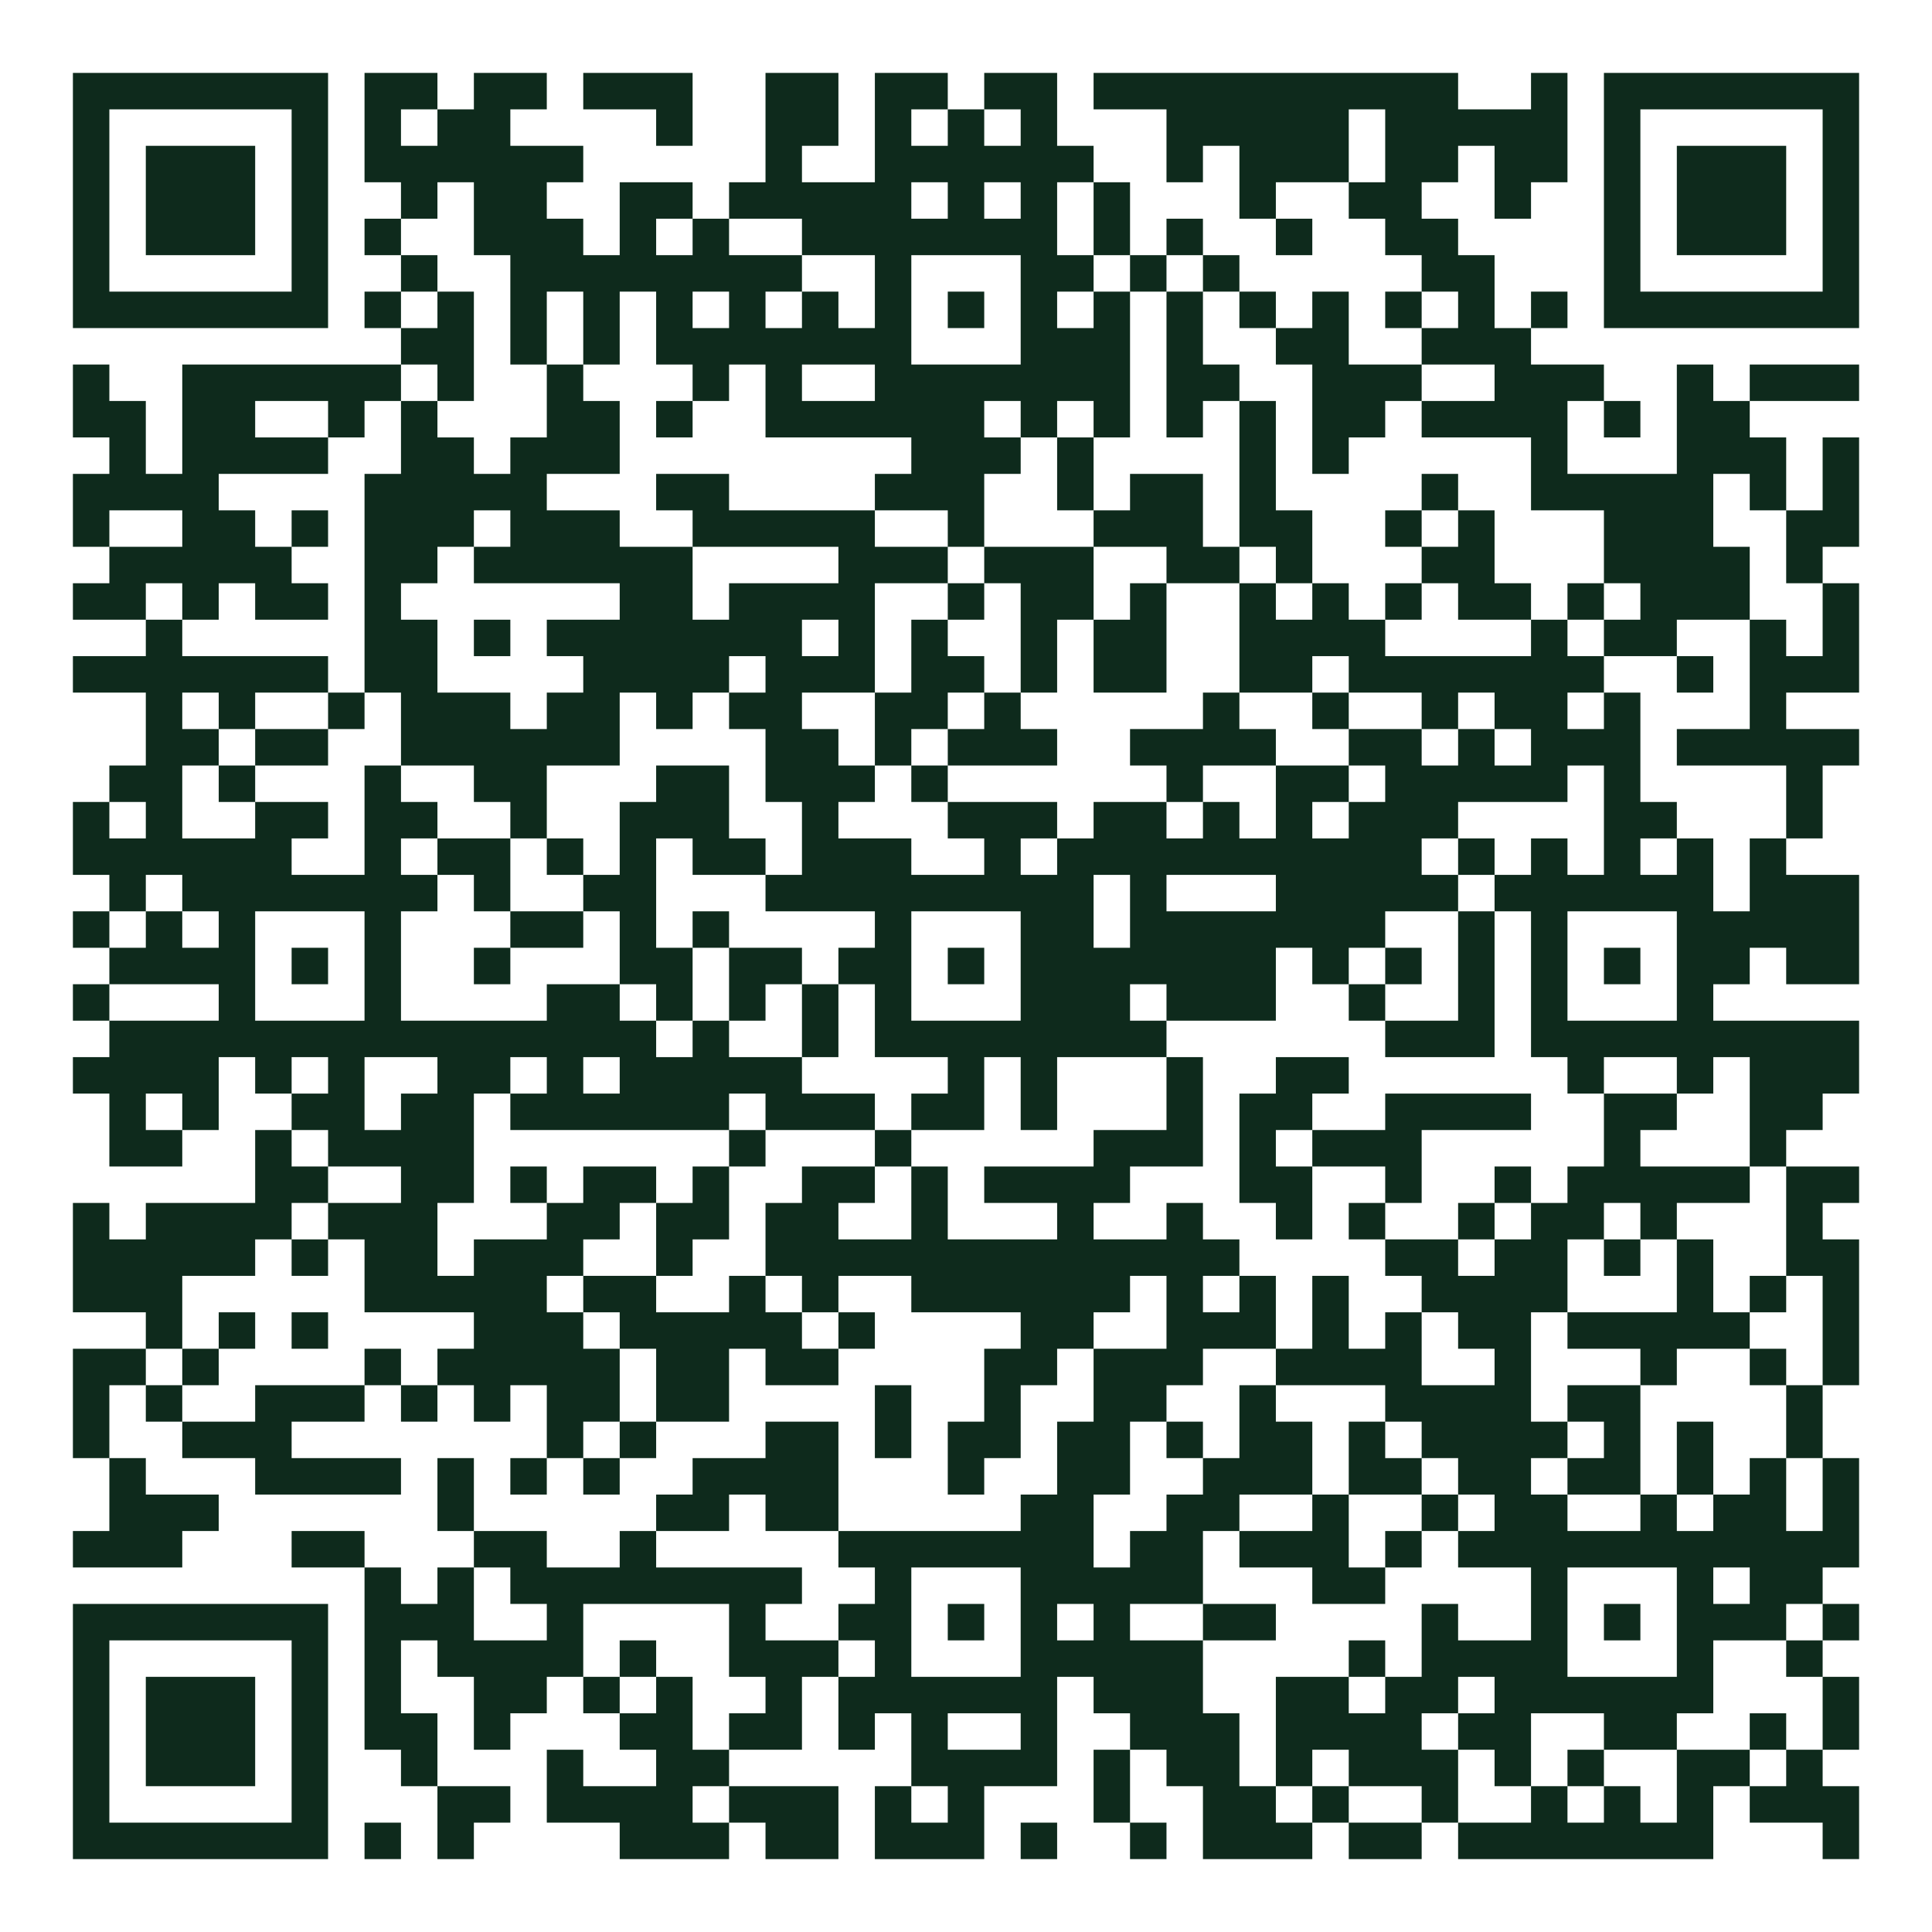
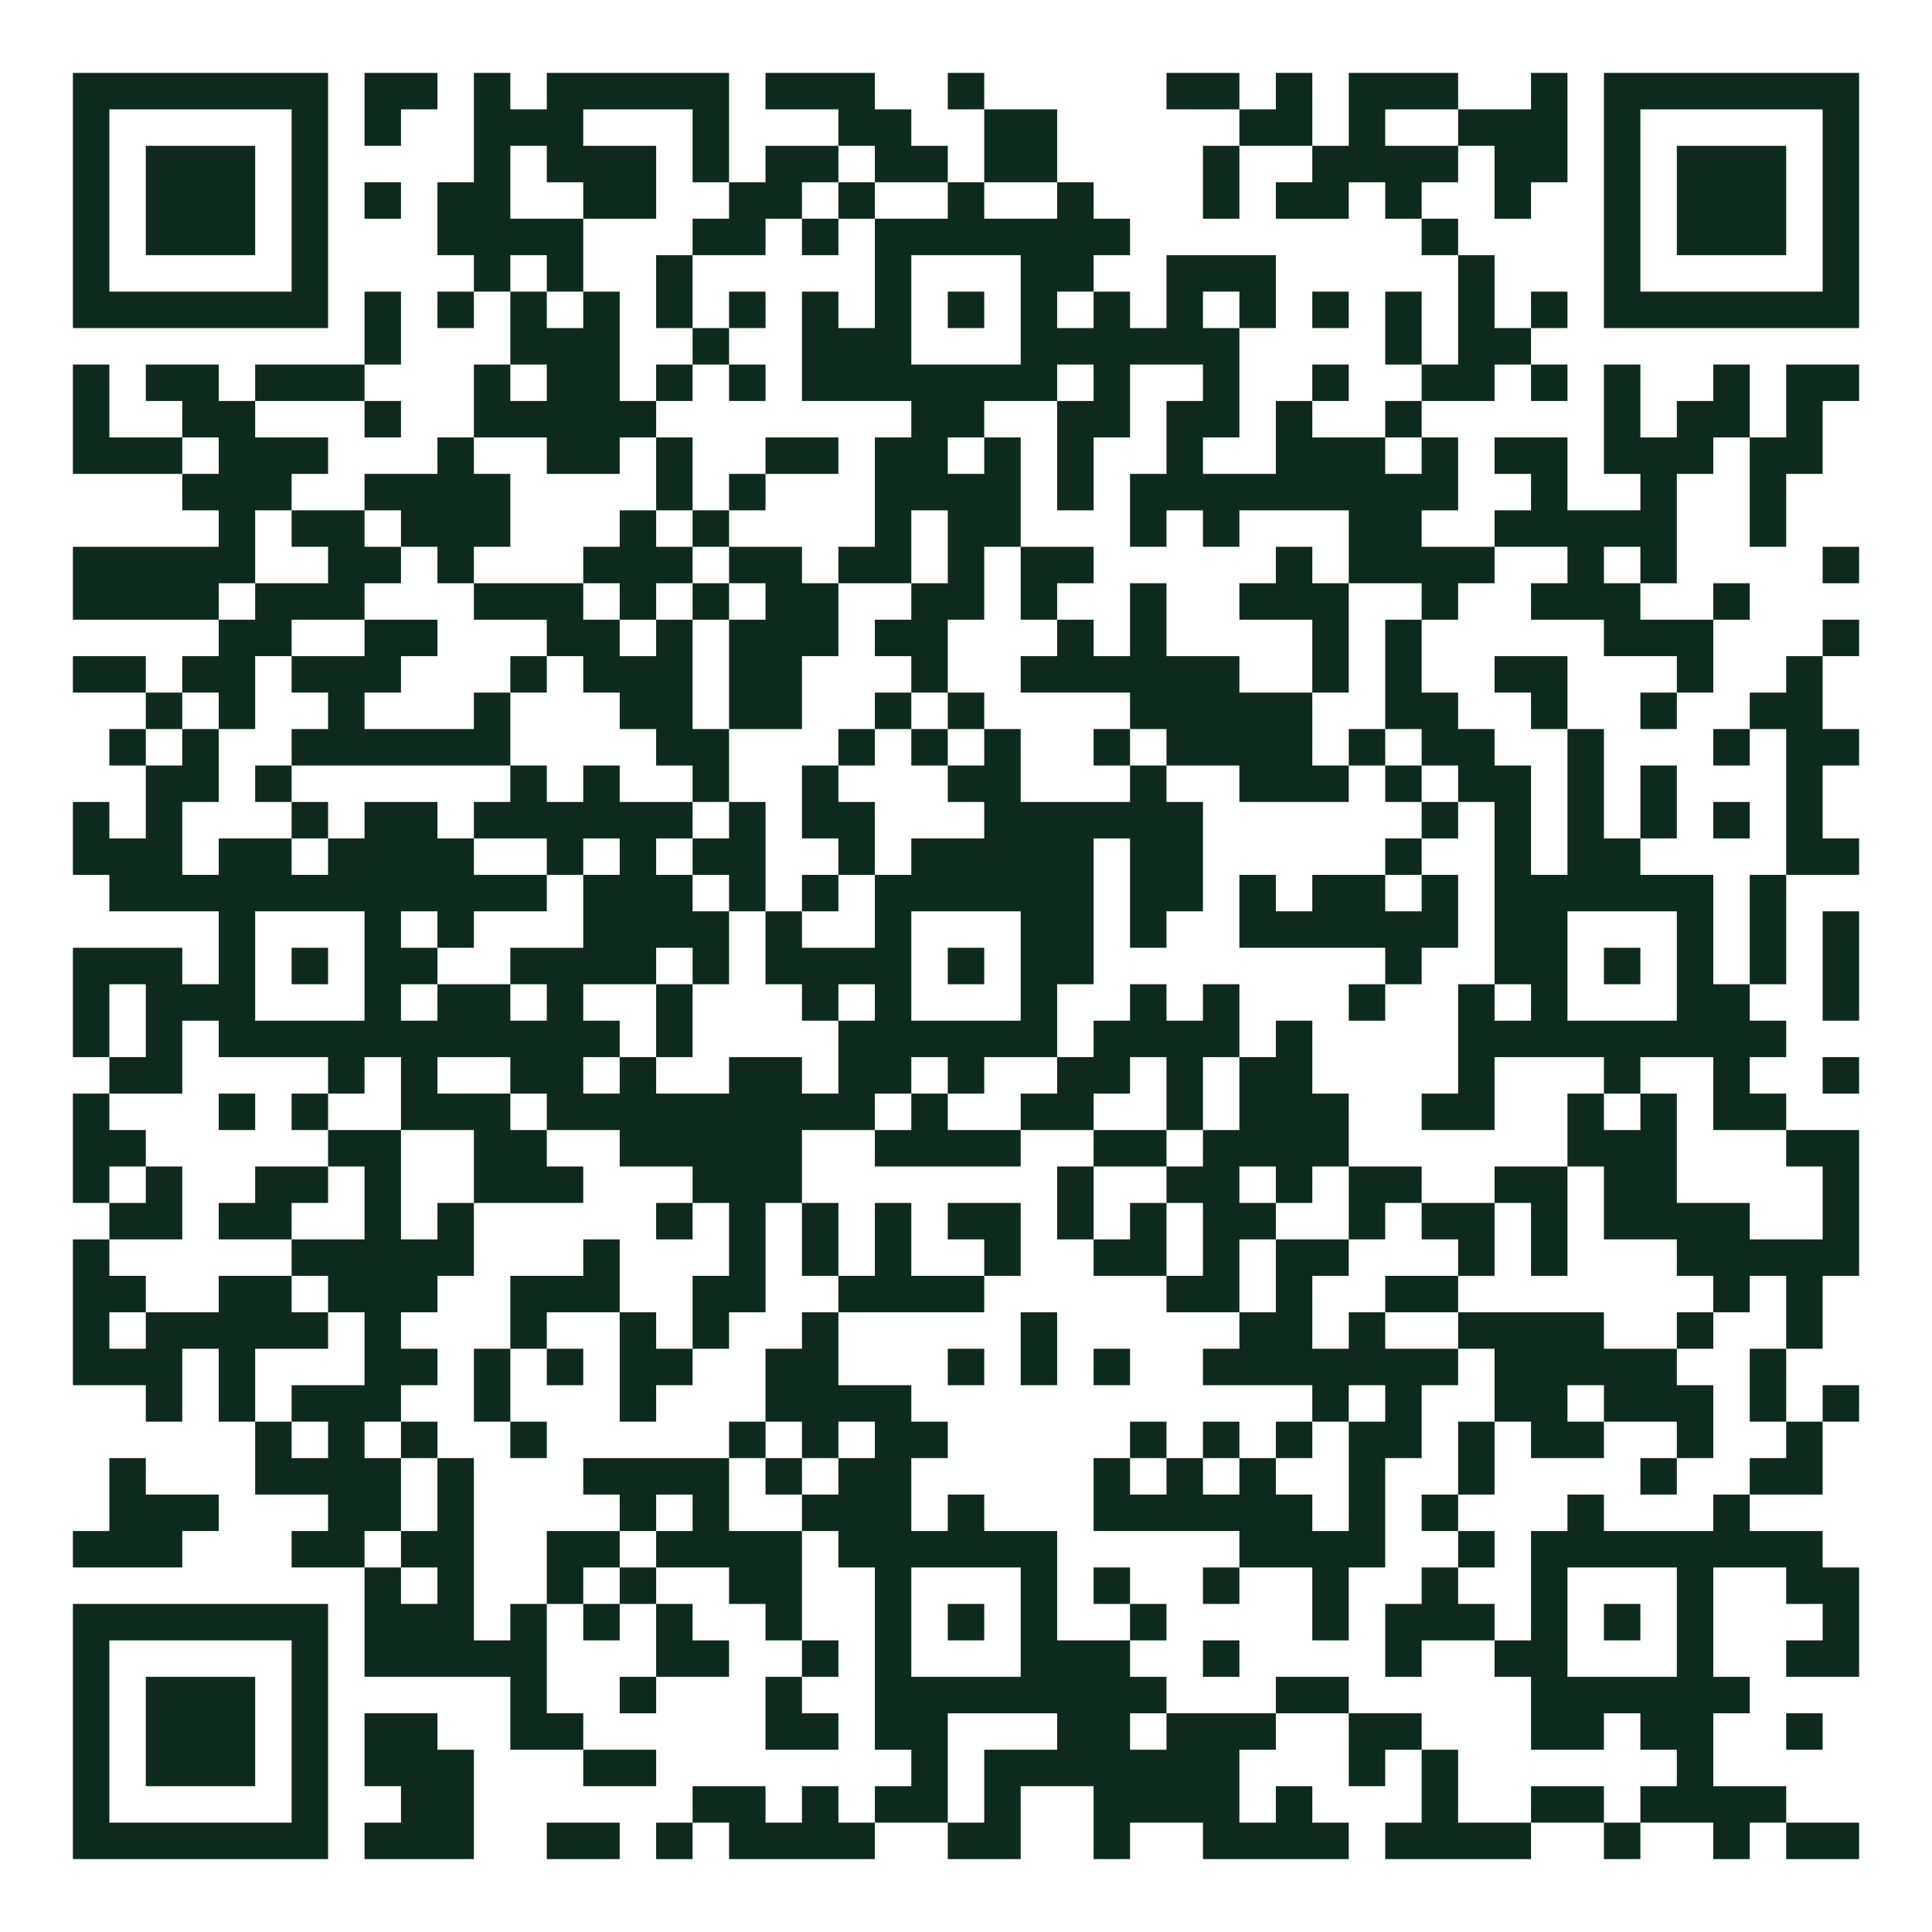
<svg xmlns="http://www.w3.org/2000/svg" width="318" height="318" class="segno">
-   <path transform="scale(6)" class="qrline" stroke="#0e2a1c" d="M2 2.5h7m1 0h2m1 0h2m1 0h3m2 0h2m1 0h2m1 0h2m1 0h10m2 0h1m1 0h7m-49 1h1m5 0h1m1 0h1m1 0h2m4 0h1m2 0h2m1 0h1m1 0h1m1 0h1m3 0h5m1 0h5m1 0h1m5 0h1m-49 1h1m1 0h3m1 0h1m1 0h6m5 0h1m2 0h6m2 0h1m1 0h3m1 0h2m1 0h2m1 0h1m1 0h3m1 0h1m-49 1h1m1 0h3m1 0h1m2 0h1m1 0h2m2 0h2m1 0h5m1 0h1m1 0h1m1 0h1m3 0h1m2 0h2m2 0h1m2 0h1m1 0h3m1 0h1m-49 1h1m1 0h3m1 0h1m1 0h1m2 0h3m1 0h1m1 0h1m2 0h7m1 0h1m1 0h1m2 0h1m2 0h2m4 0h1m1 0h3m1 0h1m-49 1h1m5 0h1m2 0h1m2 0h8m2 0h1m3 0h2m1 0h1m1 0h1m5 0h2m3 0h1m5 0h1m-49 1h7m1 0h1m1 0h1m1 0h1m1 0h1m1 0h1m1 0h1m1 0h1m1 0h1m1 0h1m1 0h1m1 0h1m1 0h1m1 0h1m1 0h1m1 0h1m1 0h1m1 0h1m1 0h7m-40 1h2m1 0h1m1 0h1m1 0h7m3 0h3m1 0h1m2 0h2m2 0h3m-40 1h1m2 0h6m1 0h1m2 0h1m3 0h1m1 0h1m2 0h7m1 0h2m2 0h3m2 0h3m2 0h1m1 0h3m-49 1h2m1 0h2m2 0h1m1 0h1m3 0h2m1 0h1m2 0h6m1 0h1m1 0h1m1 0h1m1 0h1m1 0h2m1 0h4m1 0h1m1 0h2m-45 1h1m1 0h4m2 0h2m1 0h3m8 0h3m1 0h1m4 0h1m1 0h1m5 0h1m3 0h3m1 0h1m-49 1h4m4 0h5m3 0h2m4 0h3m2 0h1m1 0h2m1 0h1m4 0h1m2 0h5m1 0h1m1 0h1m-49 1h1m2 0h2m1 0h1m1 0h3m1 0h3m2 0h5m2 0h1m3 0h3m1 0h2m2 0h1m1 0h1m3 0h3m2 0h2m-48 1h5m2 0h2m1 0h6m4 0h3m1 0h3m2 0h2m1 0h1m3 0h2m3 0h4m1 0h1m-48 1h2m1 0h1m1 0h2m1 0h1m6 0h2m1 0h4m2 0h1m1 0h2m1 0h1m2 0h1m1 0h1m1 0h1m1 0h2m1 0h1m1 0h3m2 0h1m-47 1h1m5 0h2m1 0h1m1 0h7m1 0h1m1 0h1m2 0h1m1 0h2m2 0h4m4 0h1m1 0h2m2 0h1m1 0h1m-49 1h7m1 0h2m4 0h4m1 0h3m1 0h2m1 0h1m1 0h2m2 0h2m1 0h7m2 0h1m1 0h3m-47 1h1m1 0h1m2 0h1m1 0h3m1 0h2m1 0h1m1 0h2m2 0h2m1 0h1m5 0h1m2 0h1m2 0h1m1 0h2m1 0h1m3 0h1m-45 1h2m1 0h2m2 0h6m4 0h2m1 0h1m1 0h3m2 0h4m2 0h2m1 0h1m1 0h3m1 0h5m-48 1h2m1 0h1m3 0h1m2 0h2m3 0h2m1 0h3m1 0h1m6 0h1m2 0h2m1 0h5m1 0h1m4 0h1m-48 1h1m1 0h1m2 0h2m1 0h2m2 0h1m2 0h3m2 0h1m3 0h3m1 0h2m1 0h1m1 0h1m1 0h3m4 0h2m3 0h1m-48 1h6m2 0h1m1 0h2m1 0h1m1 0h1m1 0h2m1 0h3m2 0h1m1 0h10m1 0h1m1 0h1m1 0h1m1 0h1m1 0h1m-46 1h1m1 0h7m1 0h1m2 0h2m3 0h9m1 0h1m3 0h5m1 0h6m1 0h3m-49 1h1m1 0h1m1 0h1m3 0h1m3 0h2m1 0h1m1 0h1m4 0h1m3 0h2m1 0h7m2 0h1m1 0h1m3 0h5m-48 1h4m1 0h1m1 0h1m2 0h1m3 0h2m1 0h2m1 0h2m1 0h1m1 0h7m1 0h1m1 0h1m1 0h1m1 0h1m1 0h1m1 0h2m1 0h2m-49 1h1m3 0h1m3 0h1m4 0h2m1 0h1m1 0h1m1 0h1m1 0h1m3 0h3m1 0h3m2 0h1m2 0h1m1 0h1m3 0h1m-44 1h15m1 0h1m2 0h1m1 0h8m6 0h3m1 0h9m-49 1h4m1 0h1m1 0h1m2 0h2m1 0h1m1 0h5m4 0h1m1 0h1m3 0h1m2 0h2m6 0h1m2 0h1m1 0h3m-48 1h1m1 0h1m2 0h2m1 0h2m1 0h6m1 0h3m1 0h2m1 0h1m3 0h1m1 0h2m2 0h4m2 0h2m2 0h2m-47 1h2m2 0h1m1 0h4m7 0h1m3 0h1m5 0h3m1 0h1m1 0h3m5 0h1m3 0h1m-42 1h2m2 0h2m1 0h1m1 0h2m1 0h1m2 0h2m1 0h1m1 0h4m3 0h2m2 0h1m2 0h1m1 0h5m1 0h2m-49 1h1m1 0h4m1 0h3m3 0h2m1 0h2m1 0h2m2 0h1m3 0h1m2 0h1m2 0h1m1 0h1m2 0h1m1 0h2m1 0h1m3 0h1m-48 1h5m1 0h1m1 0h2m1 0h3m2 0h1m2 0h13m4 0h2m1 0h2m1 0h1m1 0h1m2 0h2m-49 1h3m5 0h5m1 0h2m2 0h1m1 0h1m2 0h6m1 0h1m1 0h1m1 0h1m2 0h4m3 0h1m1 0h1m1 0h1m-47 1h1m1 0h1m1 0h1m4 0h3m1 0h5m1 0h1m4 0h2m2 0h3m1 0h1m1 0h1m1 0h2m1 0h5m2 0h1m-49 1h2m1 0h1m4 0h1m1 0h5m1 0h2m1 0h2m4 0h2m1 0h3m2 0h4m2 0h1m3 0h1m2 0h1m1 0h1m-49 1h1m1 0h1m2 0h3m1 0h1m1 0h1m1 0h2m1 0h2m4 0h1m2 0h1m2 0h2m2 0h1m3 0h4m1 0h2m4 0h1m-48 1h1m2 0h3m7 0h1m1 0h1m3 0h2m1 0h1m1 0h2m1 0h2m1 0h1m1 0h2m1 0h1m1 0h4m1 0h1m1 0h1m2 0h1m-47 1h1m3 0h4m1 0h1m1 0h1m1 0h1m2 0h4m3 0h1m2 0h2m2 0h3m1 0h2m1 0h2m1 0h2m1 0h1m1 0h1m1 0h1m-48 1h3m6 0h1m5 0h2m1 0h2m5 0h2m2 0h2m2 0h1m2 0h1m1 0h2m2 0h1m1 0h2m1 0h1m-49 1h3m3 0h2m3 0h2m2 0h1m5 0h7m1 0h2m1 0h3m1 0h1m1 0h11m-41 1h1m1 0h1m1 0h8m2 0h1m3 0h5m3 0h2m4 0h1m3 0h1m1 0h2m-48 1h7m1 0h3m2 0h1m4 0h1m2 0h2m1 0h1m1 0h1m1 0h1m2 0h2m4 0h1m2 0h1m1 0h1m1 0h3m1 0h1m-49 1h1m5 0h1m1 0h1m1 0h4m1 0h1m2 0h3m1 0h1m3 0h5m4 0h1m1 0h4m3 0h1m2 0h1m-48 1h1m1 0h3m1 0h1m1 0h1m2 0h2m1 0h1m1 0h1m2 0h1m1 0h6m1 0h3m2 0h2m1 0h2m1 0h6m3 0h1m-49 1h1m1 0h3m1 0h1m1 0h2m1 0h1m3 0h2m1 0h2m1 0h1m1 0h1m2 0h1m2 0h3m1 0h4m1 0h2m2 0h2m2 0h1m1 0h1m-49 1h1m1 0h3m1 0h1m2 0h1m3 0h1m2 0h2m5 0h4m1 0h1m1 0h2m1 0h1m1 0h3m1 0h1m1 0h1m2 0h2m1 0h1m-48 1h1m5 0h1m3 0h2m1 0h4m1 0h3m1 0h1m1 0h1m3 0h1m2 0h2m1 0h1m2 0h1m2 0h1m1 0h1m1 0h1m1 0h3m-49 1h7m1 0h1m1 0h1m4 0h3m1 0h2m1 0h3m1 0h1m2 0h1m1 0h3m1 0h2m1 0h7m3 0h1" />
+   <path transform="scale(6)" class="qrline" stroke="#0e2a1c" d="M2 2.5h7m1 0h2m1 0h1m1 0h5m1 0h3m2 0h1m5 0h2m1 0h1m1 0h3m2 0h1m1 0h7m-49 1h1m5 0h1m1 0h1m2 0h3m3 0h1m3 0h2m2 0h2m5 0h2m1 0h1m2 0h3m1 0h1m5 0h1m-49 1h1m1 0h3m1 0h1m4 0h1m1 0h3m1 0h1m1 0h2m1 0h2m1 0h2m4 0h1m2 0h4m1 0h2m1 0h1m1 0h3m1 0h1m-49 1h1m1 0h3m1 0h1m1 0h1m1 0h2m2 0h2m2 0h2m1 0h1m2 0h1m2 0h1m3 0h1m1 0h2m1 0h1m2 0h1m2 0h1m1 0h3m1 0h1m-49 1h1m1 0h3m1 0h1m3 0h4m3 0h2m1 0h1m1 0h7m8 0h1m4 0h1m1 0h3m1 0h1m-49 1h1m5 0h1m4 0h1m1 0h1m2 0h1m5 0h1m3 0h2m2 0h3m5 0h1m3 0h1m5 0h1m-49 1h7m1 0h1m1 0h1m1 0h1m1 0h1m1 0h1m1 0h1m1 0h1m1 0h1m1 0h1m1 0h1m1 0h1m1 0h1m1 0h1m1 0h1m1 0h1m1 0h1m1 0h1m1 0h7m-41 1h1m3 0h3m2 0h1m2 0h3m3 0h6m4 0h1m1 0h2m-40 1h1m1 0h2m1 0h3m3 0h1m1 0h2m1 0h1m1 0h1m1 0h7m1 0h1m2 0h1m2 0h1m2 0h2m1 0h1m1 0h1m2 0h1m1 0h2m-49 1h1m2 0h2m3 0h1m2 0h5m7 0h2m2 0h2m1 0h2m1 0h1m2 0h1m5 0h1m1 0h2m1 0h1m-48 1h3m1 0h3m3 0h1m2 0h2m1 0h1m2 0h2m1 0h2m1 0h1m1 0h1m2 0h1m2 0h3m1 0h1m1 0h2m1 0h3m1 0h2m-45 1h3m2 0h4m4 0h1m1 0h1m3 0h4m1 0h1m1 0h9m2 0h1m2 0h1m2 0h1m-43 1h1m1 0h2m1 0h3m3 0h1m1 0h1m4 0h1m1 0h2m3 0h1m1 0h1m3 0h2m2 0h5m2 0h1m-47 1h5m2 0h2m1 0h1m3 0h3m1 0h2m1 0h2m1 0h1m1 0h2m5 0h1m1 0h4m2 0h1m1 0h1m4 0h1m-49 1h4m1 0h3m3 0h3m1 0h1m1 0h1m1 0h2m2 0h2m1 0h1m2 0h1m2 0h3m2 0h1m2 0h3m2 0h1m-42 1h2m2 0h2m3 0h2m1 0h1m1 0h3m1 0h2m3 0h1m1 0h1m4 0h1m1 0h1m5 0h3m3 0h1m-49 1h2m1 0h2m1 0h3m3 0h1m1 0h3m1 0h2m3 0h1m2 0h6m2 0h1m1 0h1m2 0h2m3 0h1m2 0h1m-46 1h1m1 0h1m2 0h1m3 0h1m3 0h2m1 0h2m2 0h1m1 0h1m4 0h5m2 0h2m2 0h1m2 0h1m2 0h2m-47 1h1m1 0h1m2 0h6m4 0h2m3 0h1m1 0h1m1 0h1m2 0h1m1 0h4m1 0h1m1 0h2m2 0h1m3 0h1m1 0h2m-47 1h2m1 0h1m6 0h1m1 0h1m2 0h1m2 0h1m3 0h2m3 0h1m2 0h3m1 0h1m1 0h2m1 0h1m1 0h1m3 0h1m-48 1h1m1 0h1m3 0h1m1 0h2m1 0h6m1 0h1m1 0h2m3 0h6m6 0h1m1 0h1m1 0h1m1 0h1m1 0h1m1 0h1m-48 1h3m1 0h2m1 0h4m2 0h1m1 0h1m1 0h2m2 0h1m1 0h5m1 0h2m5 0h1m2 0h1m1 0h2m4 0h2m-48 1h12m1 0h3m1 0h1m1 0h1m1 0h6m1 0h2m1 0h1m1 0h2m1 0h1m1 0h6m1 0h1m-43 1h1m3 0h1m1 0h1m3 0h4m1 0h1m2 0h1m3 0h2m1 0h1m2 0h6m1 0h2m3 0h1m1 0h1m1 0h1m-49 1h3m1 0h1m1 0h1m1 0h2m2 0h4m1 0h1m1 0h4m1 0h1m1 0h2m8 0h1m2 0h2m1 0h1m1 0h1m1 0h1m1 0h1m-49 1h1m1 0h3m3 0h1m1 0h2m1 0h1m2 0h1m3 0h1m1 0h1m3 0h1m2 0h1m1 0h1m3 0h1m2 0h1m1 0h1m3 0h2m2 0h1m-49 1h1m1 0h1m1 0h11m1 0h1m4 0h6m1 0h4m1 0h1m4 0h9m-46 1h2m4 0h1m1 0h1m2 0h2m1 0h1m2 0h2m1 0h2m1 0h1m2 0h2m1 0h1m1 0h2m4 0h1m3 0h1m2 0h1m2 0h1m-49 1h1m3 0h1m1 0h1m2 0h3m1 0h9m1 0h1m2 0h2m2 0h1m1 0h3m2 0h2m2 0h1m1 0h1m1 0h2m-47 1h2m5 0h2m2 0h2m2 0h5m2 0h4m2 0h2m1 0h4m6 0h3m3 0h2m-49 1h1m1 0h1m2 0h2m1 0h1m2 0h3m3 0h3m7 0h1m2 0h2m1 0h1m1 0h2m2 0h2m1 0h2m4 0h1m-48 1h2m1 0h2m2 0h1m1 0h1m5 0h1m1 0h1m1 0h1m1 0h1m1 0h2m1 0h1m1 0h1m1 0h2m2 0h1m1 0h2m1 0h1m1 0h4m2 0h1m-49 1h1m5 0h5m3 0h1m3 0h1m1 0h1m1 0h1m2 0h1m2 0h2m1 0h1m1 0h2m3 0h1m1 0h1m3 0h5m-49 1h2m2 0h2m1 0h3m2 0h3m2 0h2m2 0h4m5 0h2m1 0h1m2 0h2m7 0h1m1 0h1m-48 1h1m1 0h5m1 0h1m3 0h1m2 0h1m1 0h1m2 0h1m5 0h1m5 0h2m1 0h1m2 0h4m2 0h1m2 0h1m-48 1h3m1 0h1m3 0h2m1 0h1m1 0h1m1 0h2m2 0h2m3 0h1m1 0h1m1 0h1m2 0h7m1 0h5m2 0h1m-45 1h1m1 0h1m1 0h3m2 0h1m3 0h1m3 0h4m11 0h1m1 0h1m2 0h2m1 0h3m1 0h1m1 0h1m-44 1h1m1 0h1m1 0h1m2 0h1m5 0h1m1 0h1m1 0h2m5 0h1m1 0h1m1 0h1m1 0h2m1 0h1m1 0h2m2 0h1m2 0h1m-47 1h1m3 0h4m1 0h1m3 0h4m1 0h1m1 0h2m5 0h1m1 0h1m1 0h1m2 0h1m2 0h1m4 0h1m2 0h2m-47 1h3m3 0h2m1 0h1m4 0h1m1 0h1m2 0h3m1 0h1m3 0h6m1 0h1m1 0h1m3 0h1m3 0h1m-46 1h3m3 0h2m1 0h2m2 0h2m1 0h4m1 0h6m5 0h4m2 0h1m1 0h8m-40 1h1m1 0h1m2 0h1m1 0h1m2 0h2m2 0h1m3 0h1m1 0h1m2 0h1m2 0h1m2 0h1m2 0h1m3 0h1m2 0h2m-49 1h7m1 0h3m1 0h1m1 0h1m1 0h1m2 0h1m2 0h1m1 0h1m1 0h1m2 0h1m4 0h1m1 0h3m1 0h1m1 0h1m1 0h1m3 0h1m-49 1h1m5 0h1m1 0h5m3 0h2m2 0h1m1 0h1m3 0h3m2 0h1m4 0h1m2 0h2m3 0h1m2 0h2m-49 1h1m1 0h3m1 0h1m5 0h1m2 0h1m3 0h1m2 0h8m3 0h2m5 0h6m-46 1h1m1 0h3m1 0h1m1 0h2m2 0h2m5 0h2m1 0h2m3 0h2m1 0h3m2 0h2m3 0h2m1 0h2m2 0h1m-48 1h1m1 0h3m1 0h1m1 0h3m3 0h2m7 0h1m1 0h7m3 0h1m1 0h1m6 0h1m-45 1h1m5 0h1m2 0h2m6 0h2m1 0h1m1 0h2m1 0h1m2 0h4m1 0h1m3 0h1m2 0h2m1 0h4m-47 1h7m1 0h3m2 0h2m1 0h1m1 0h4m2 0h2m2 0h1m2 0h4m1 0h4m2 0h1m2 0h1m1 0h2" />
</svg>
